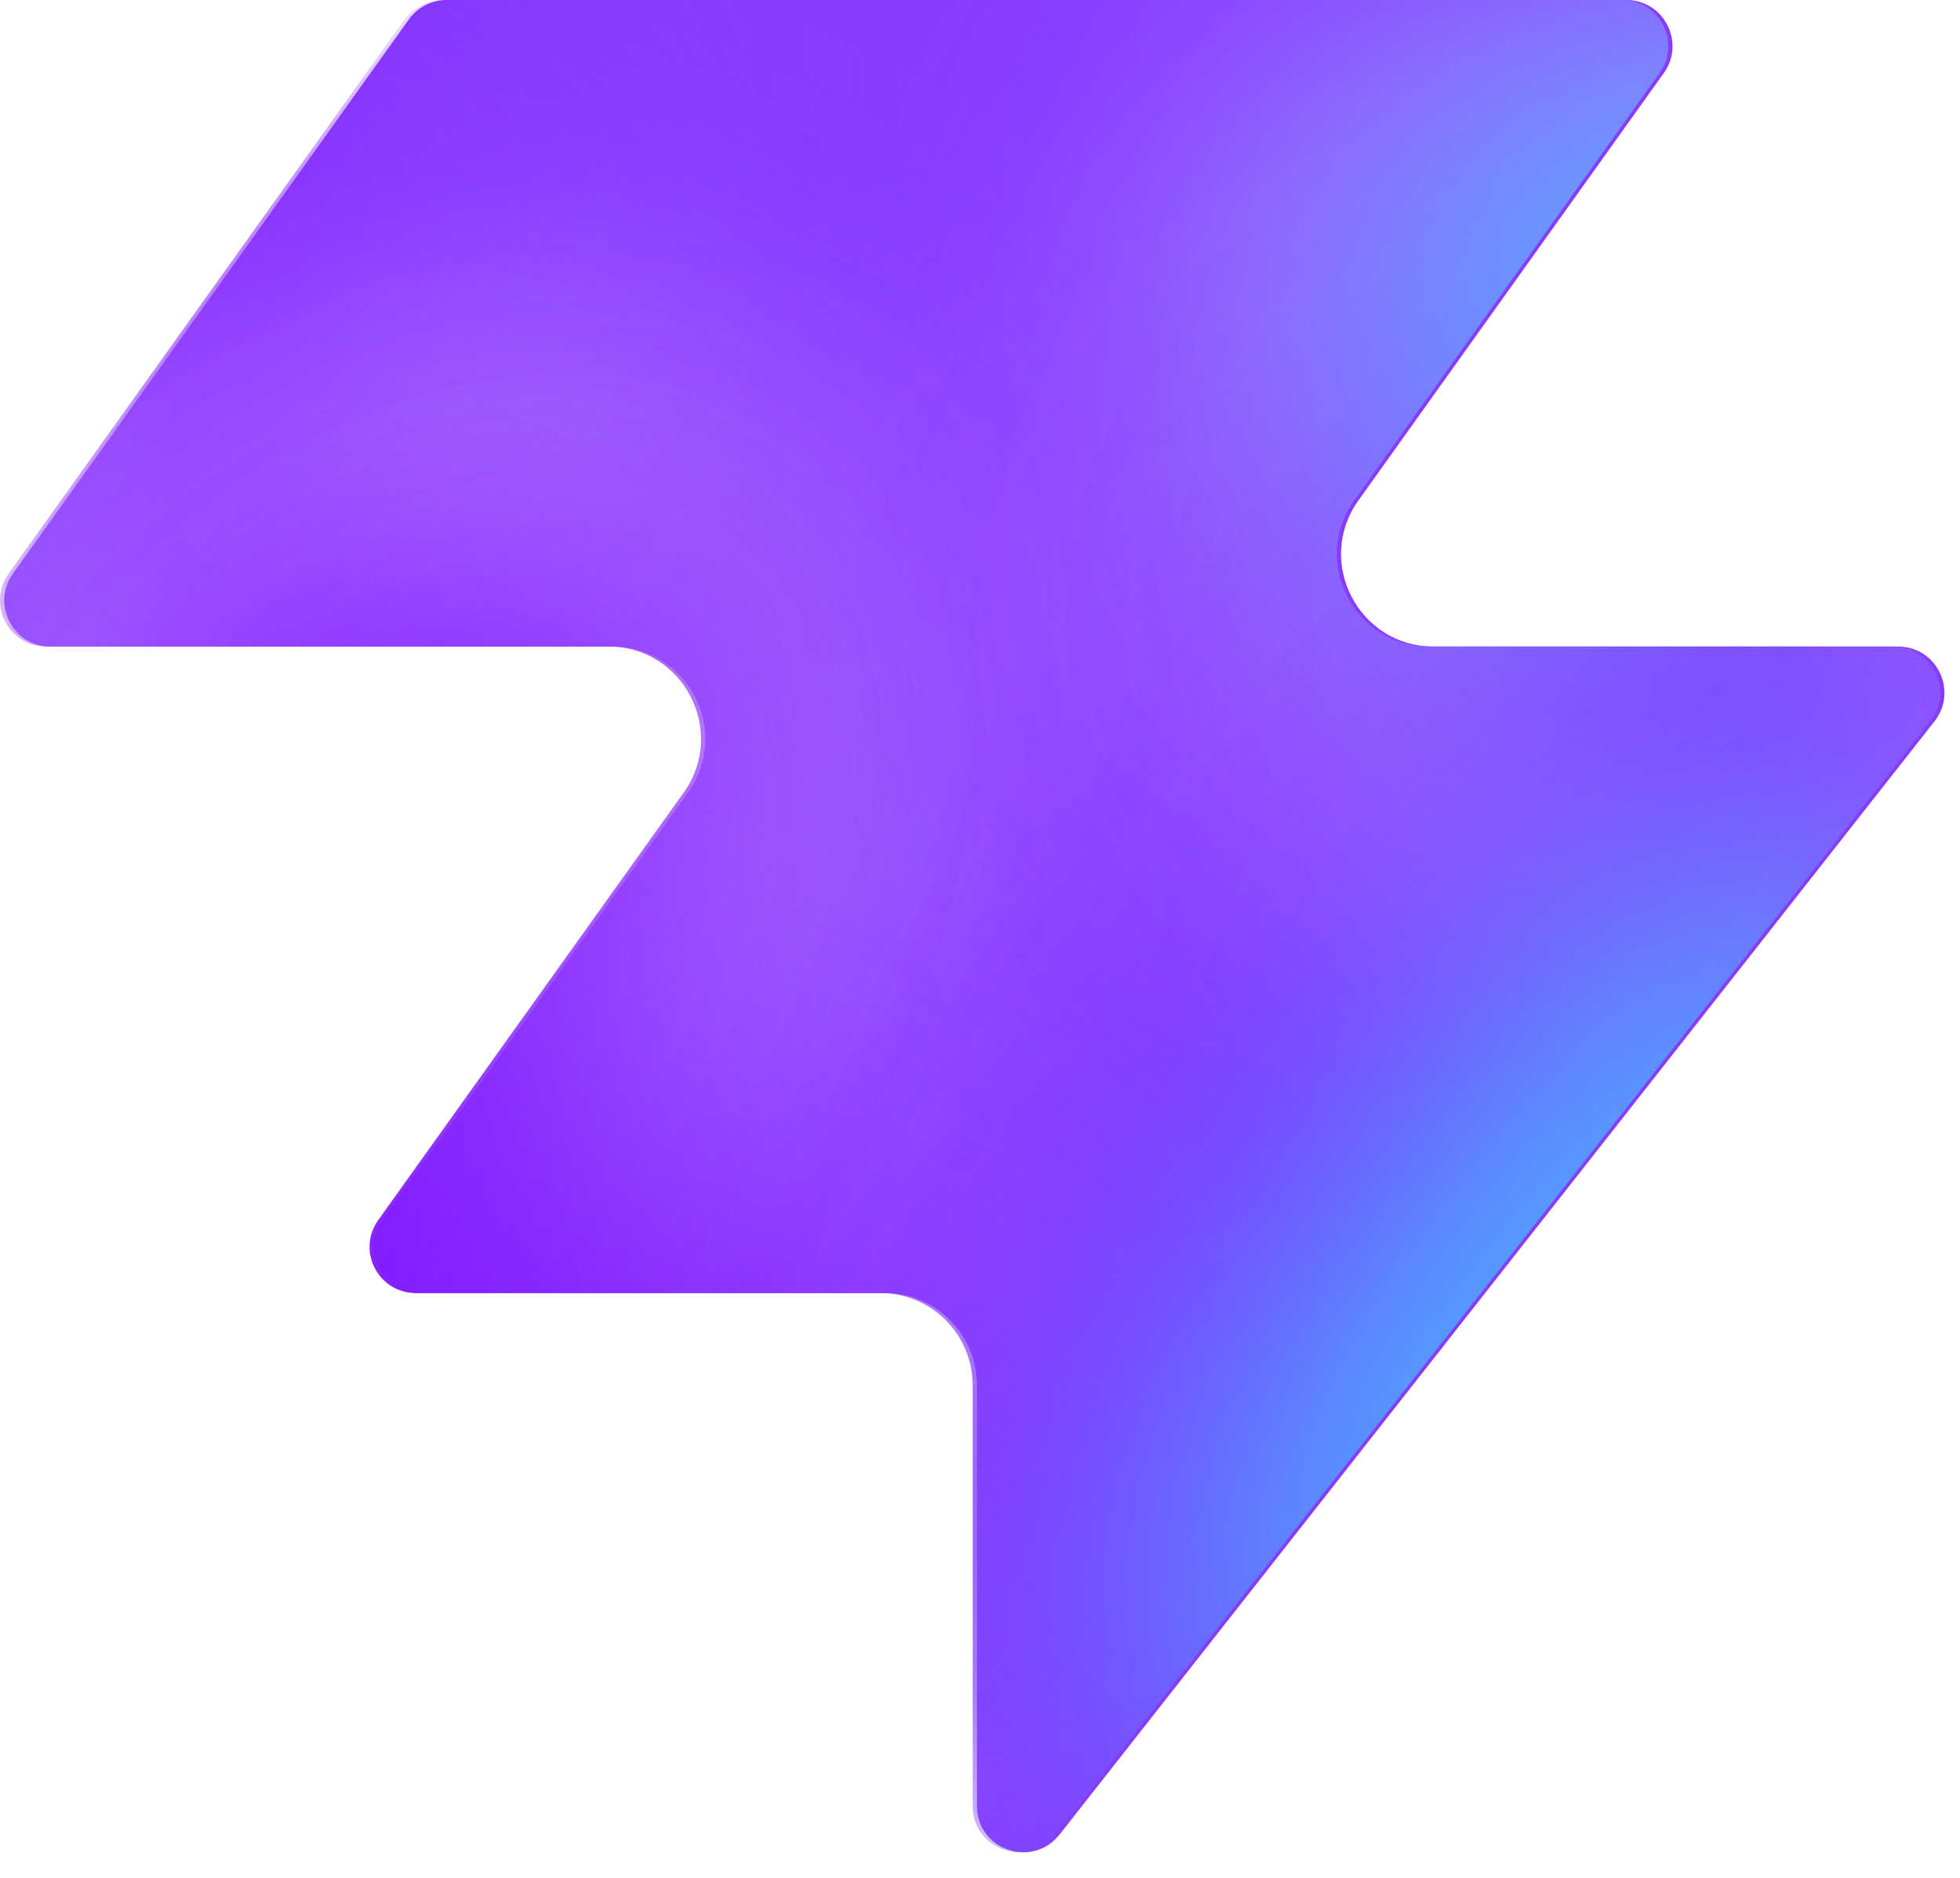
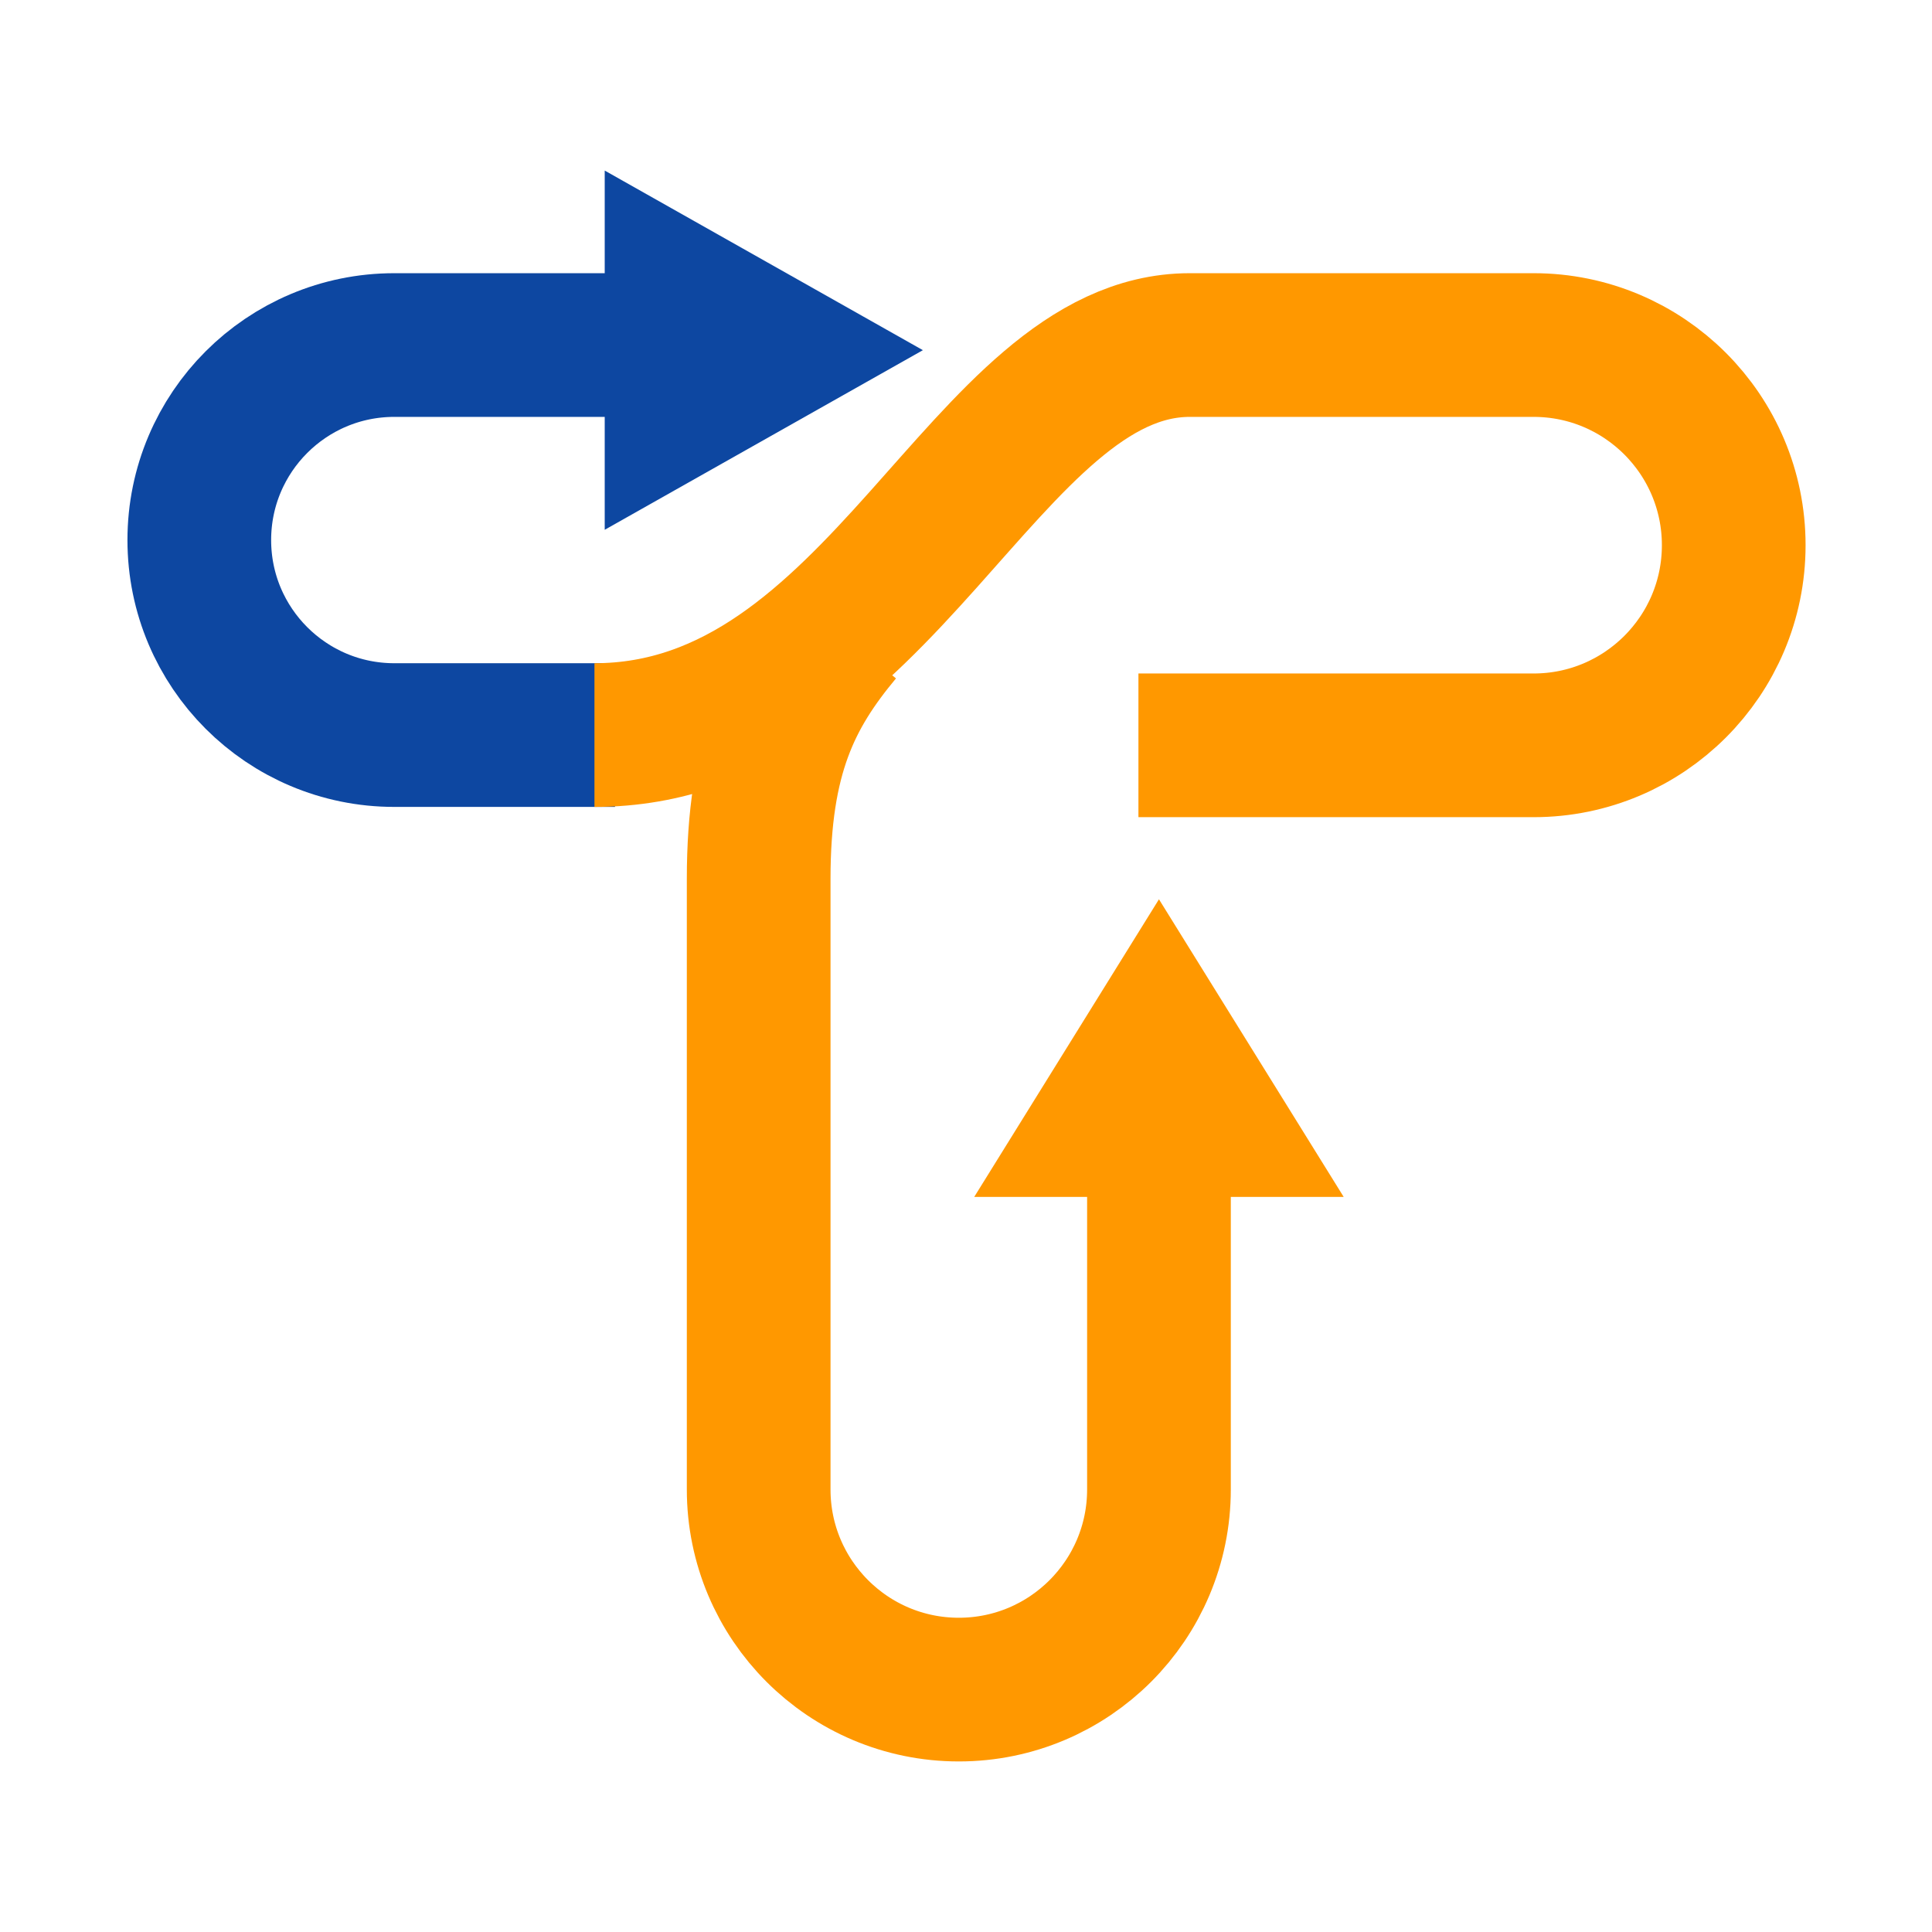
- <svg xmlns="http://www.w3.org/2000/svg" width="48" height="46" fill="none" viewBox="0 0 48 46">
-   <path fill="#863bff" d="M25.946 44.938c-.664.845-2.021.375-2.021-.698V33.937a2.26 2.26 0 0 0-2.262-2.262H10.287c-.92 0-1.456-1.04-.92-1.788l7.48-10.471c1.07-1.497 0-3.578-1.842-3.578H1.237c-.92 0-1.456-1.04-.92-1.788L10.013.474c.214-.297.556-.474.92-.474h28.894c.92 0 1.456 1.04.92 1.788l-7.48 10.471c-1.07 1.498 0 3.579 1.842 3.579h11.377c.943 0 1.473 1.088.89 1.83L25.947 44.94z" style="fill:#863bff;fill:color(display-p3 .525 .23 1);fill-opacity:1" />
-   <mask id="a" width="48" height="46" x="0" y="0" maskUnits="userSpaceOnUse" style="mask-type:alpha">
-     <path fill="#000" d="M25.842 44.938c-.664.844-2.021.375-2.021-.698V33.937a2.26 2.26 0 0 0-2.262-2.262H10.183c-.92 0-1.456-1.04-.92-1.788l7.48-10.471c1.07-1.498 0-3.579-1.842-3.579H1.133c-.92 0-1.456-1.04-.92-1.787L9.91.473c.214-.297.556-.474.92-.474h28.894c.92 0 1.456 1.04.92 1.788l-7.48 10.471c-1.07 1.498 0 3.578 1.842 3.578h11.377c.943 0 1.473 1.088.89 1.832L25.843 44.94z" style="fill:#000;fill-opacity:1" />
-   </mask>
-   <g mask="url(#a)">
-     <g filter="url(#b)">
-       <ellipse cx="5.508" cy="14.704" fill="#ede6ff" rx="5.508" ry="14.704" style="fill:#ede6ff;fill:color(display-p3 .927 .903 1);fill-opacity:1" transform="matrix(.00324 1 1 -.00324 -4.47 31.516)" />
+ <svg xmlns="http://www.w3.org/2000/svg" width="64" height="64" viewBox="0 0 64 64" role="img" aria-label="Transferly">
+   <style>@media (prefers-color-scheme: dark){.tf-arrow{color:#43A047}}</style>
+   <g transform="translate(0 0) scale(1) translate(32 32) scale(.68) translate(-49.1 -48.25)">
+     <g class="tf-arrow" color="#0D47A1">
+       <path d="M32.5 18H21.25a9.5 9.5 0 0 0 0 19H32" stroke="currentColor" stroke-width="7" fill="none" />
+       <path d="M31.5 9.5 47 18.25 31.5 27z" fill="currentColor" />
    </g>
-     <g filter="url(#c)">
-       <ellipse cx="10.399" cy="29.851" fill="#ede6ff" rx="10.399" ry="29.851" style="fill:#ede6ff;fill:color(display-p3 .927 .903 1);fill-opacity:1" transform="matrix(.00324 1 1 -.00324 -39.328 7.883)" />
-     </g>
-     <g filter="url(#d)">
-       <ellipse cx="5.508" cy="30.487" fill="#7e14ff" rx="5.508" ry="30.487" style="fill:#7e14ff;fill:color(display-p3 .492 .077 1);fill-opacity:1" transform="rotate(89.814 -25.913 -14.639)scale(1 -1)" />
-     </g>
-     <g filter="url(#e)">
-       <ellipse cx="5.508" cy="30.599" fill="#7e14ff" rx="5.508" ry="30.599" style="fill:#7e14ff;fill:color(display-p3 .492 .077 1);fill-opacity:1" transform="rotate(89.814 -32.644 -3.334)scale(1 -1)" />
-     </g>
-     <g filter="url(#f)">
-       <ellipse cx="5.508" cy="30.599" fill="#7e14ff" rx="5.508" ry="30.599" style="fill:#7e14ff;fill:color(display-p3 .492 .077 1);fill-opacity:1" transform="matrix(.00324 1 1 -.00324 -34.34 30.47)" />
-     </g>
-     <g filter="url(#g)">
-       <ellipse cx="14.072" cy="22.078" fill="#ede6ff" rx="14.072" ry="22.078" style="fill:#ede6ff;fill:color(display-p3 .927 .903 1);fill-opacity:1" transform="rotate(93.35 24.506 48.493)scale(-1 1)" />
-     </g>
-     <g filter="url(#h)">
-       <ellipse cx="3.47" cy="21.501" fill="#7e14ff" rx="3.47" ry="21.501" style="fill:#7e14ff;fill:color(display-p3 .492 .077 1);fill-opacity:1" transform="rotate(89.009 28.708 47.59)scale(-1 1)" />
-     </g>
-     <g filter="url(#i)">
-       <ellipse cx="3.47" cy="21.501" fill="#7e14ff" rx="3.47" ry="21.501" style="fill:#7e14ff;fill:color(display-p3 .492 .077 1);fill-opacity:1" transform="rotate(89.009 28.708 47.59)scale(-1 1)" />
-     </g>
-     <g filter="url(#j)">
-       <ellipse cx=".387" cy="8.972" fill="#7e14ff" rx="4.407" ry="29.108" style="fill:#7e14ff;fill:color(display-p3 .492 .077 1);fill-opacity:1" transform="rotate(39.51 .387 8.972)" />
-     </g>
-     <g filter="url(#k)">
-       <ellipse cx="47.523" cy="-6.092" fill="#7e14ff" rx="4.407" ry="29.108" style="fill:#7e14ff;fill:color(display-p3 .492 .077 1);fill-opacity:1" transform="rotate(37.892 47.523 -6.092)" />
-     </g>
-     <g filter="url(#l)">
-       <ellipse cx="41.412" cy="6.333" fill="#47bfff" rx="5.971" ry="9.665" style="fill:#47bfff;fill:color(display-p3 .28 .748 1);fill-opacity:1" transform="rotate(37.892 41.412 6.333)" />
-     </g>
-     <g filter="url(#m)">
-       <ellipse cx="-1.879" cy="38.332" fill="#7e14ff" rx="4.407" ry="29.108" style="fill:#7e14ff;fill:color(display-p3 .492 .077 1);fill-opacity:1" transform="rotate(37.892 -1.88 38.332)" />
-     </g>
-     <g filter="url(#n)">
-       <ellipse cx="-1.879" cy="38.332" fill="#7e14ff" rx="4.407" ry="29.108" style="fill:#7e14ff;fill:color(display-p3 .492 .077 1);fill-opacity:1" transform="rotate(37.892 -1.88 38.332)" />
-     </g>
-     <g filter="url(#o)">
-       <ellipse cx="35.651" cy="29.907" fill="#7e14ff" rx="4.407" ry="29.108" style="fill:#7e14ff;fill:color(display-p3 .492 .077 1);fill-opacity:1" transform="rotate(37.892 35.651 29.907)" />
-     </g>
-     <g filter="url(#p)">
-       <ellipse cx="38.418" cy="32.4" fill="#47bfff" rx="5.971" ry="15.297" style="fill:#47bfff;fill:color(display-p3 .28 .748 1);fill-opacity:1" transform="rotate(37.892 38.418 32.4)" />
+     <g class="tf-ribbon" color="#FF9800">
+       <path d="M57.5 37.5h19.25a9.75 9.75 0 0 0 0-19.5H60C50 18 45 37 31 37M43 32c-2.5 3-4 6-4 12v29.75a9.75 9.75 0 0 0 19.5 0V59" stroke="currentColor" stroke-width="7" fill="none" />
+       <path d="M49.5 59.5 58.5 45l9 14.5z" fill="currentColor" />
    </g>
  </g>
-   <defs>
-     <filter id="b" width="60.045" height="41.654" x="-19.77" y="16.149" color-interpolation-filters="sRGB" filterUnits="userSpaceOnUse">
-       <feFlood flood-opacity="0" result="BackgroundImageFix" />
-       <feBlend in="SourceGraphic" in2="BackgroundImageFix" result="shape" />
-       <feGaussianBlur result="effect1_foregroundBlur_2002_17158" stdDeviation="7.659" />
-     </filter>
-     <filter id="c" width="90.34" height="51.437" x="-54.613" y="-7.533" color-interpolation-filters="sRGB" filterUnits="userSpaceOnUse">
-       <feFlood flood-opacity="0" result="BackgroundImageFix" />
-       <feBlend in="SourceGraphic" in2="BackgroundImageFix" result="shape" />
-       <feGaussianBlur result="effect1_foregroundBlur_2002_17158" stdDeviation="7.659" />
-     </filter>
-     <filter id="d" width="79.355" height="29.4" x="-49.64" y="2.03" color-interpolation-filters="sRGB" filterUnits="userSpaceOnUse">
-       <feFlood flood-opacity="0" result="BackgroundImageFix" />
-       <feBlend in="SourceGraphic" in2="BackgroundImageFix" result="shape" />
-       <feGaussianBlur result="effect1_foregroundBlur_2002_17158" stdDeviation="4.596" />
-     </filter>
-     <filter id="e" width="79.579" height="29.4" x="-45.045" y="20.029" color-interpolation-filters="sRGB" filterUnits="userSpaceOnUse">
-       <feFlood flood-opacity="0" result="BackgroundImageFix" />
-       <feBlend in="SourceGraphic" in2="BackgroundImageFix" result="shape" />
-       <feGaussianBlur result="effect1_foregroundBlur_2002_17158" stdDeviation="4.596" />
-     </filter>
-     <filter id="f" width="79.579" height="29.4" x="-43.513" y="21.178" color-interpolation-filters="sRGB" filterUnits="userSpaceOnUse">
-       <feFlood flood-opacity="0" result="BackgroundImageFix" />
-       <feBlend in="SourceGraphic" in2="BackgroundImageFix" result="shape" />
-       <feGaussianBlur result="effect1_foregroundBlur_2002_17158" stdDeviation="4.596" />
-     </filter>
-     <filter id="g" width="74.749" height="58.852" x="15.756" y="-17.901" color-interpolation-filters="sRGB" filterUnits="userSpaceOnUse">
-       <feFlood flood-opacity="0" result="BackgroundImageFix" />
-       <feBlend in="SourceGraphic" in2="BackgroundImageFix" result="shape" />
-       <feGaussianBlur result="effect1_foregroundBlur_2002_17158" stdDeviation="7.659" />
-     </filter>
-     <filter id="h" width="61.377" height="25.362" x="23.548" y="2.284" color-interpolation-filters="sRGB" filterUnits="userSpaceOnUse">
-       <feFlood flood-opacity="0" result="BackgroundImageFix" />
-       <feBlend in="SourceGraphic" in2="BackgroundImageFix" result="shape" />
-       <feGaussianBlur result="effect1_foregroundBlur_2002_17158" stdDeviation="4.596" />
-     </filter>
-     <filter id="i" width="61.377" height="25.362" x="23.548" y="2.284" color-interpolation-filters="sRGB" filterUnits="userSpaceOnUse">
-       <feFlood flood-opacity="0" result="BackgroundImageFix" />
-       <feBlend in="SourceGraphic" in2="BackgroundImageFix" result="shape" />
-       <feGaussianBlur result="effect1_foregroundBlur_2002_17158" stdDeviation="4.596" />
-     </filter>
-     <filter id="j" width="56.045" height="63.649" x="-27.636" y="-22.853" color-interpolation-filters="sRGB" filterUnits="userSpaceOnUse">
-       <feFlood flood-opacity="0" result="BackgroundImageFix" />
-       <feBlend in="SourceGraphic" in2="BackgroundImageFix" result="shape" />
-       <feGaussianBlur result="effect1_foregroundBlur_2002_17158" stdDeviation="4.596" />
-     </filter>
-     <filter id="k" width="54.814" height="64.646" x="20.116" y="-38.415" color-interpolation-filters="sRGB" filterUnits="userSpaceOnUse">
-       <feFlood flood-opacity="0" result="BackgroundImageFix" />
-       <feBlend in="SourceGraphic" in2="BackgroundImageFix" result="shape" />
-       <feGaussianBlur result="effect1_foregroundBlur_2002_17158" stdDeviation="4.596" />
-     </filter>
-     <filter id="l" width="33.541" height="35.313" x="24.641" y="-11.323" color-interpolation-filters="sRGB" filterUnits="userSpaceOnUse">
-       <feFlood flood-opacity="0" result="BackgroundImageFix" />
-       <feBlend in="SourceGraphic" in2="BackgroundImageFix" result="shape" />
-       <feGaussianBlur result="effect1_foregroundBlur_2002_17158" stdDeviation="4.596" />
-     </filter>
-     <filter id="m" width="54.814" height="64.646" x="-29.286" y="6.009" color-interpolation-filters="sRGB" filterUnits="userSpaceOnUse">
-       <feFlood flood-opacity="0" result="BackgroundImageFix" />
-       <feBlend in="SourceGraphic" in2="BackgroundImageFix" result="shape" />
-       <feGaussianBlur result="effect1_foregroundBlur_2002_17158" stdDeviation="4.596" />
-     </filter>
-     <filter id="n" width="54.814" height="64.646" x="-29.286" y="6.009" color-interpolation-filters="sRGB" filterUnits="userSpaceOnUse">
-       <feFlood flood-opacity="0" result="BackgroundImageFix" />
-       <feBlend in="SourceGraphic" in2="BackgroundImageFix" result="shape" />
-       <feGaussianBlur result="effect1_foregroundBlur_2002_17158" stdDeviation="4.596" />
-     </filter>
-     <filter id="o" width="54.814" height="64.646" x="8.244" y="-2.416" color-interpolation-filters="sRGB" filterUnits="userSpaceOnUse">
-       <feFlood flood-opacity="0" result="BackgroundImageFix" />
-       <feBlend in="SourceGraphic" in2="BackgroundImageFix" result="shape" />
-       <feGaussianBlur result="effect1_foregroundBlur_2002_17158" stdDeviation="4.596" />
-     </filter>
-     <filter id="p" width="39.409" height="43.623" x="18.713" y="10.588" color-interpolation-filters="sRGB" filterUnits="userSpaceOnUse">
-       <feFlood flood-opacity="0" result="BackgroundImageFix" />
-       <feBlend in="SourceGraphic" in2="BackgroundImageFix" result="shape" />
-       <feGaussianBlur result="effect1_foregroundBlur_2002_17158" stdDeviation="4.596" />
-     </filter>
-   </defs>
</svg>
